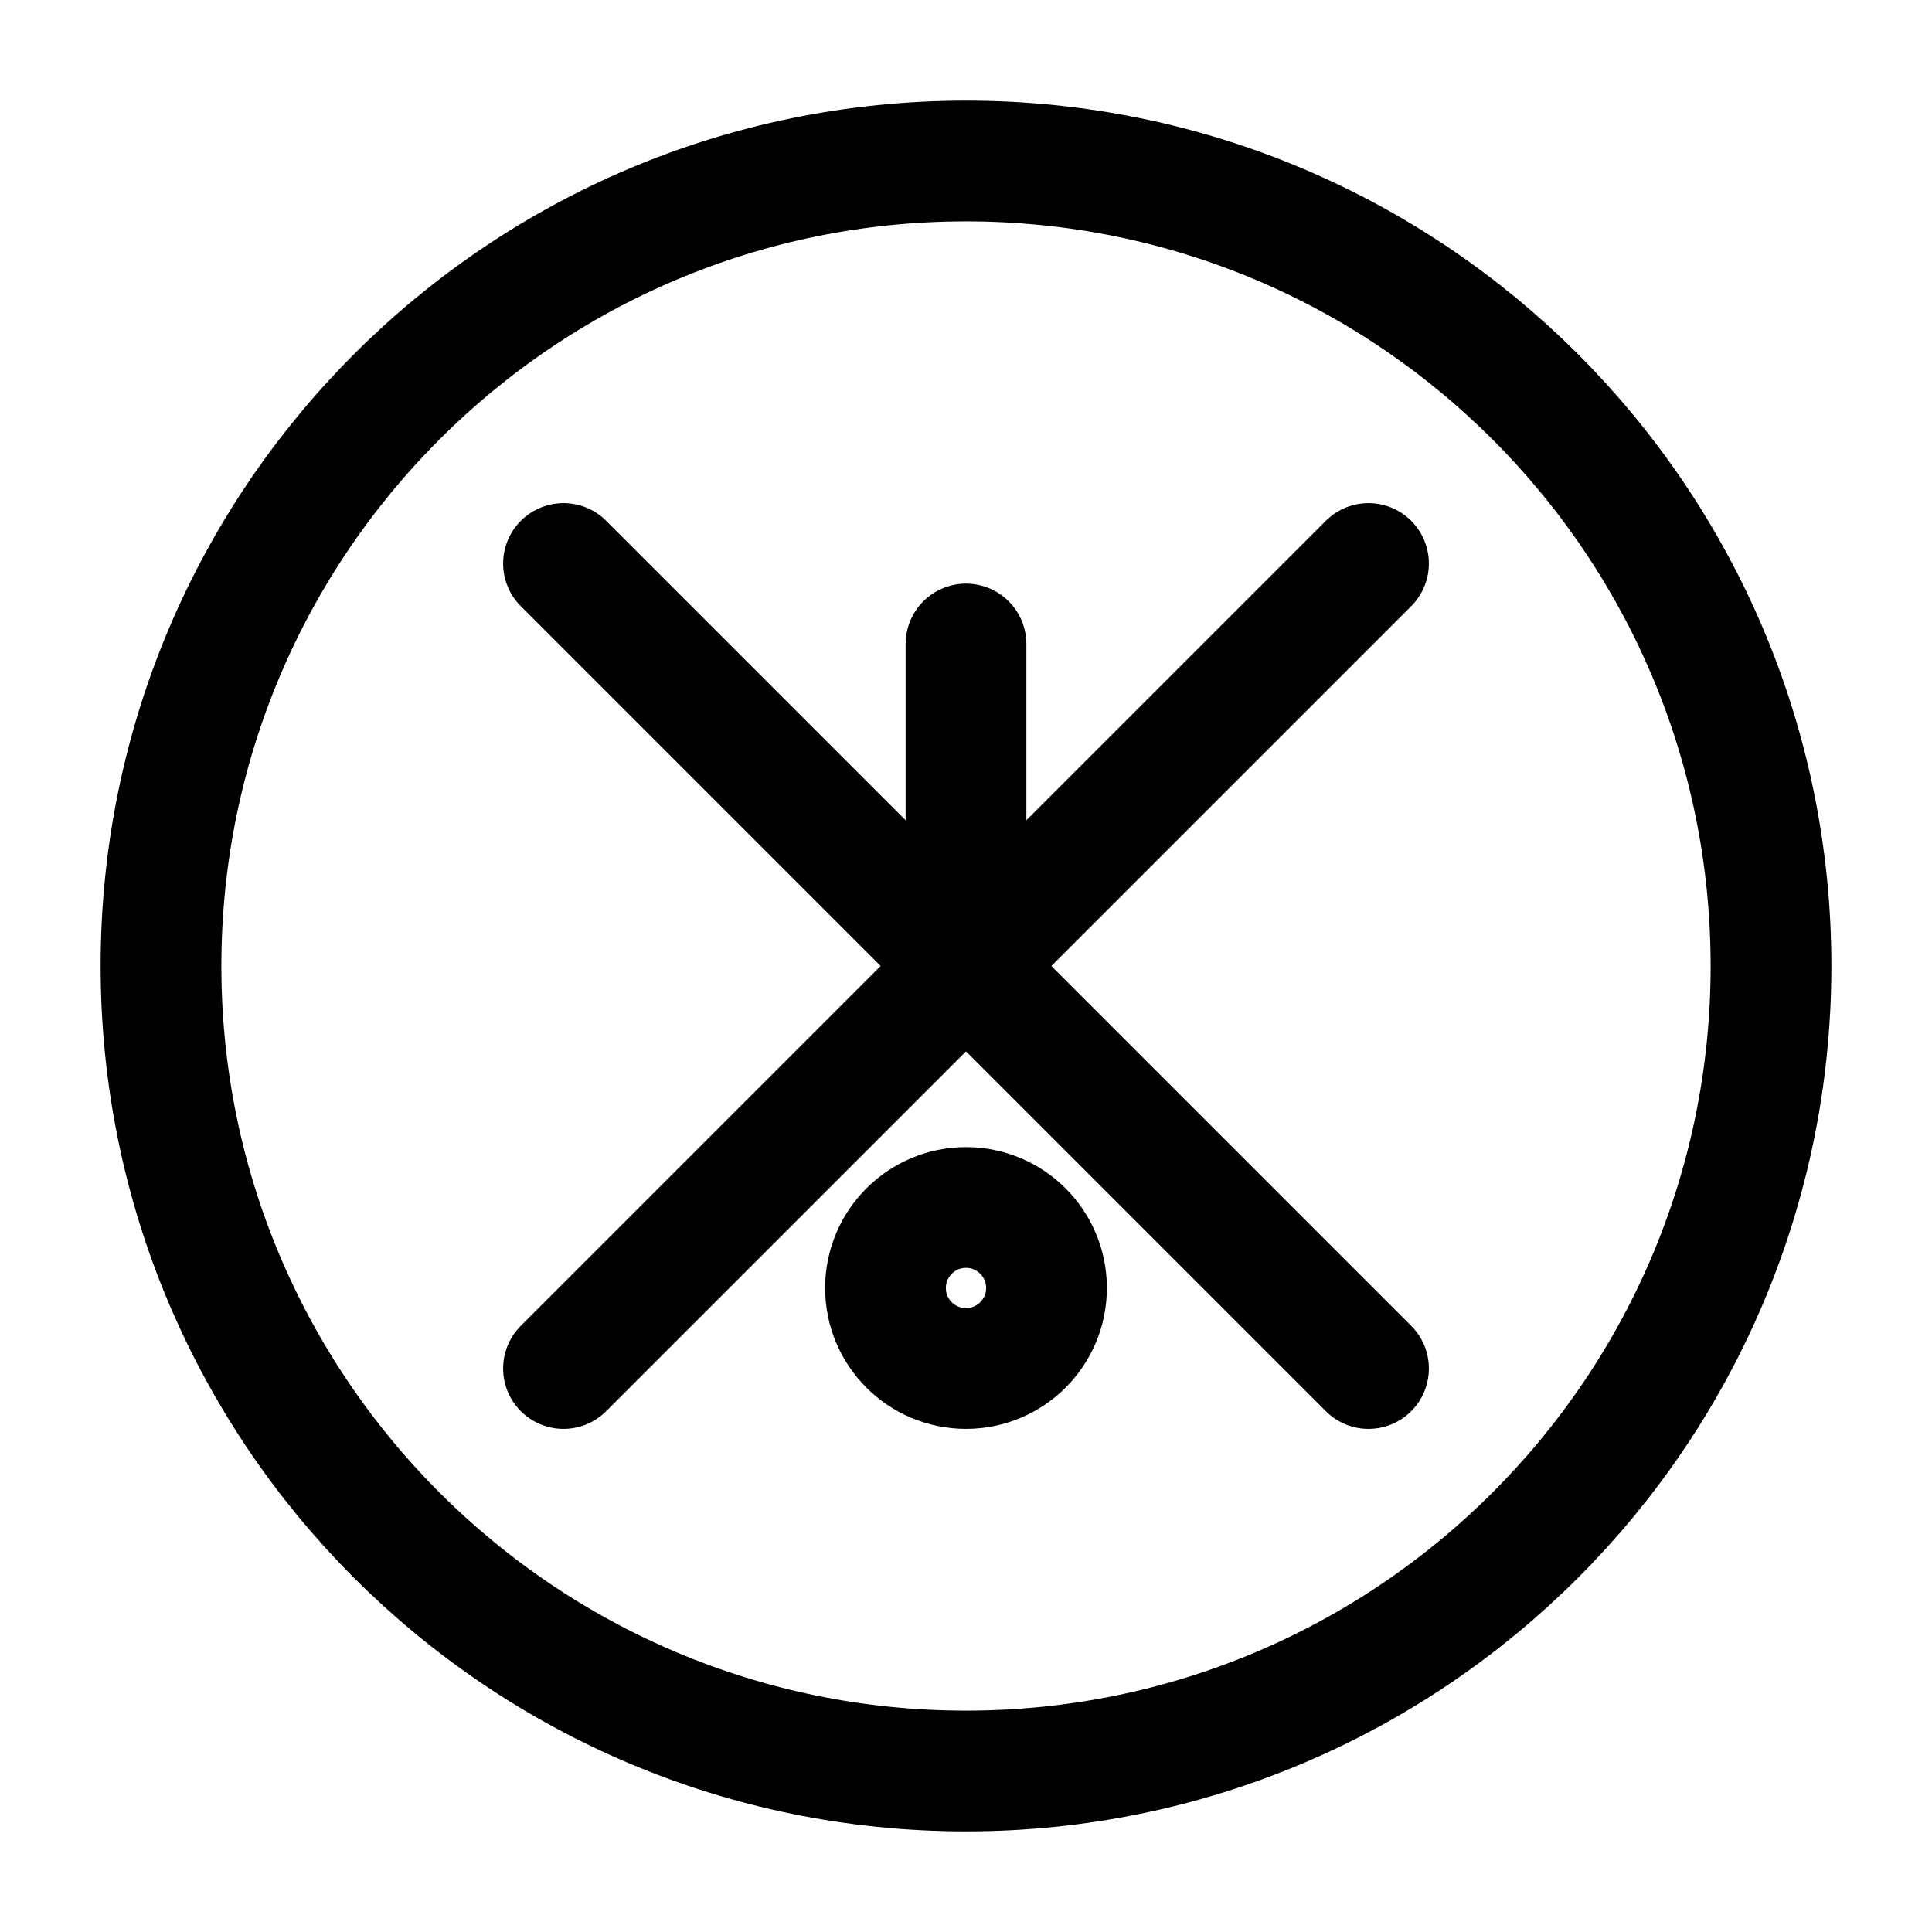
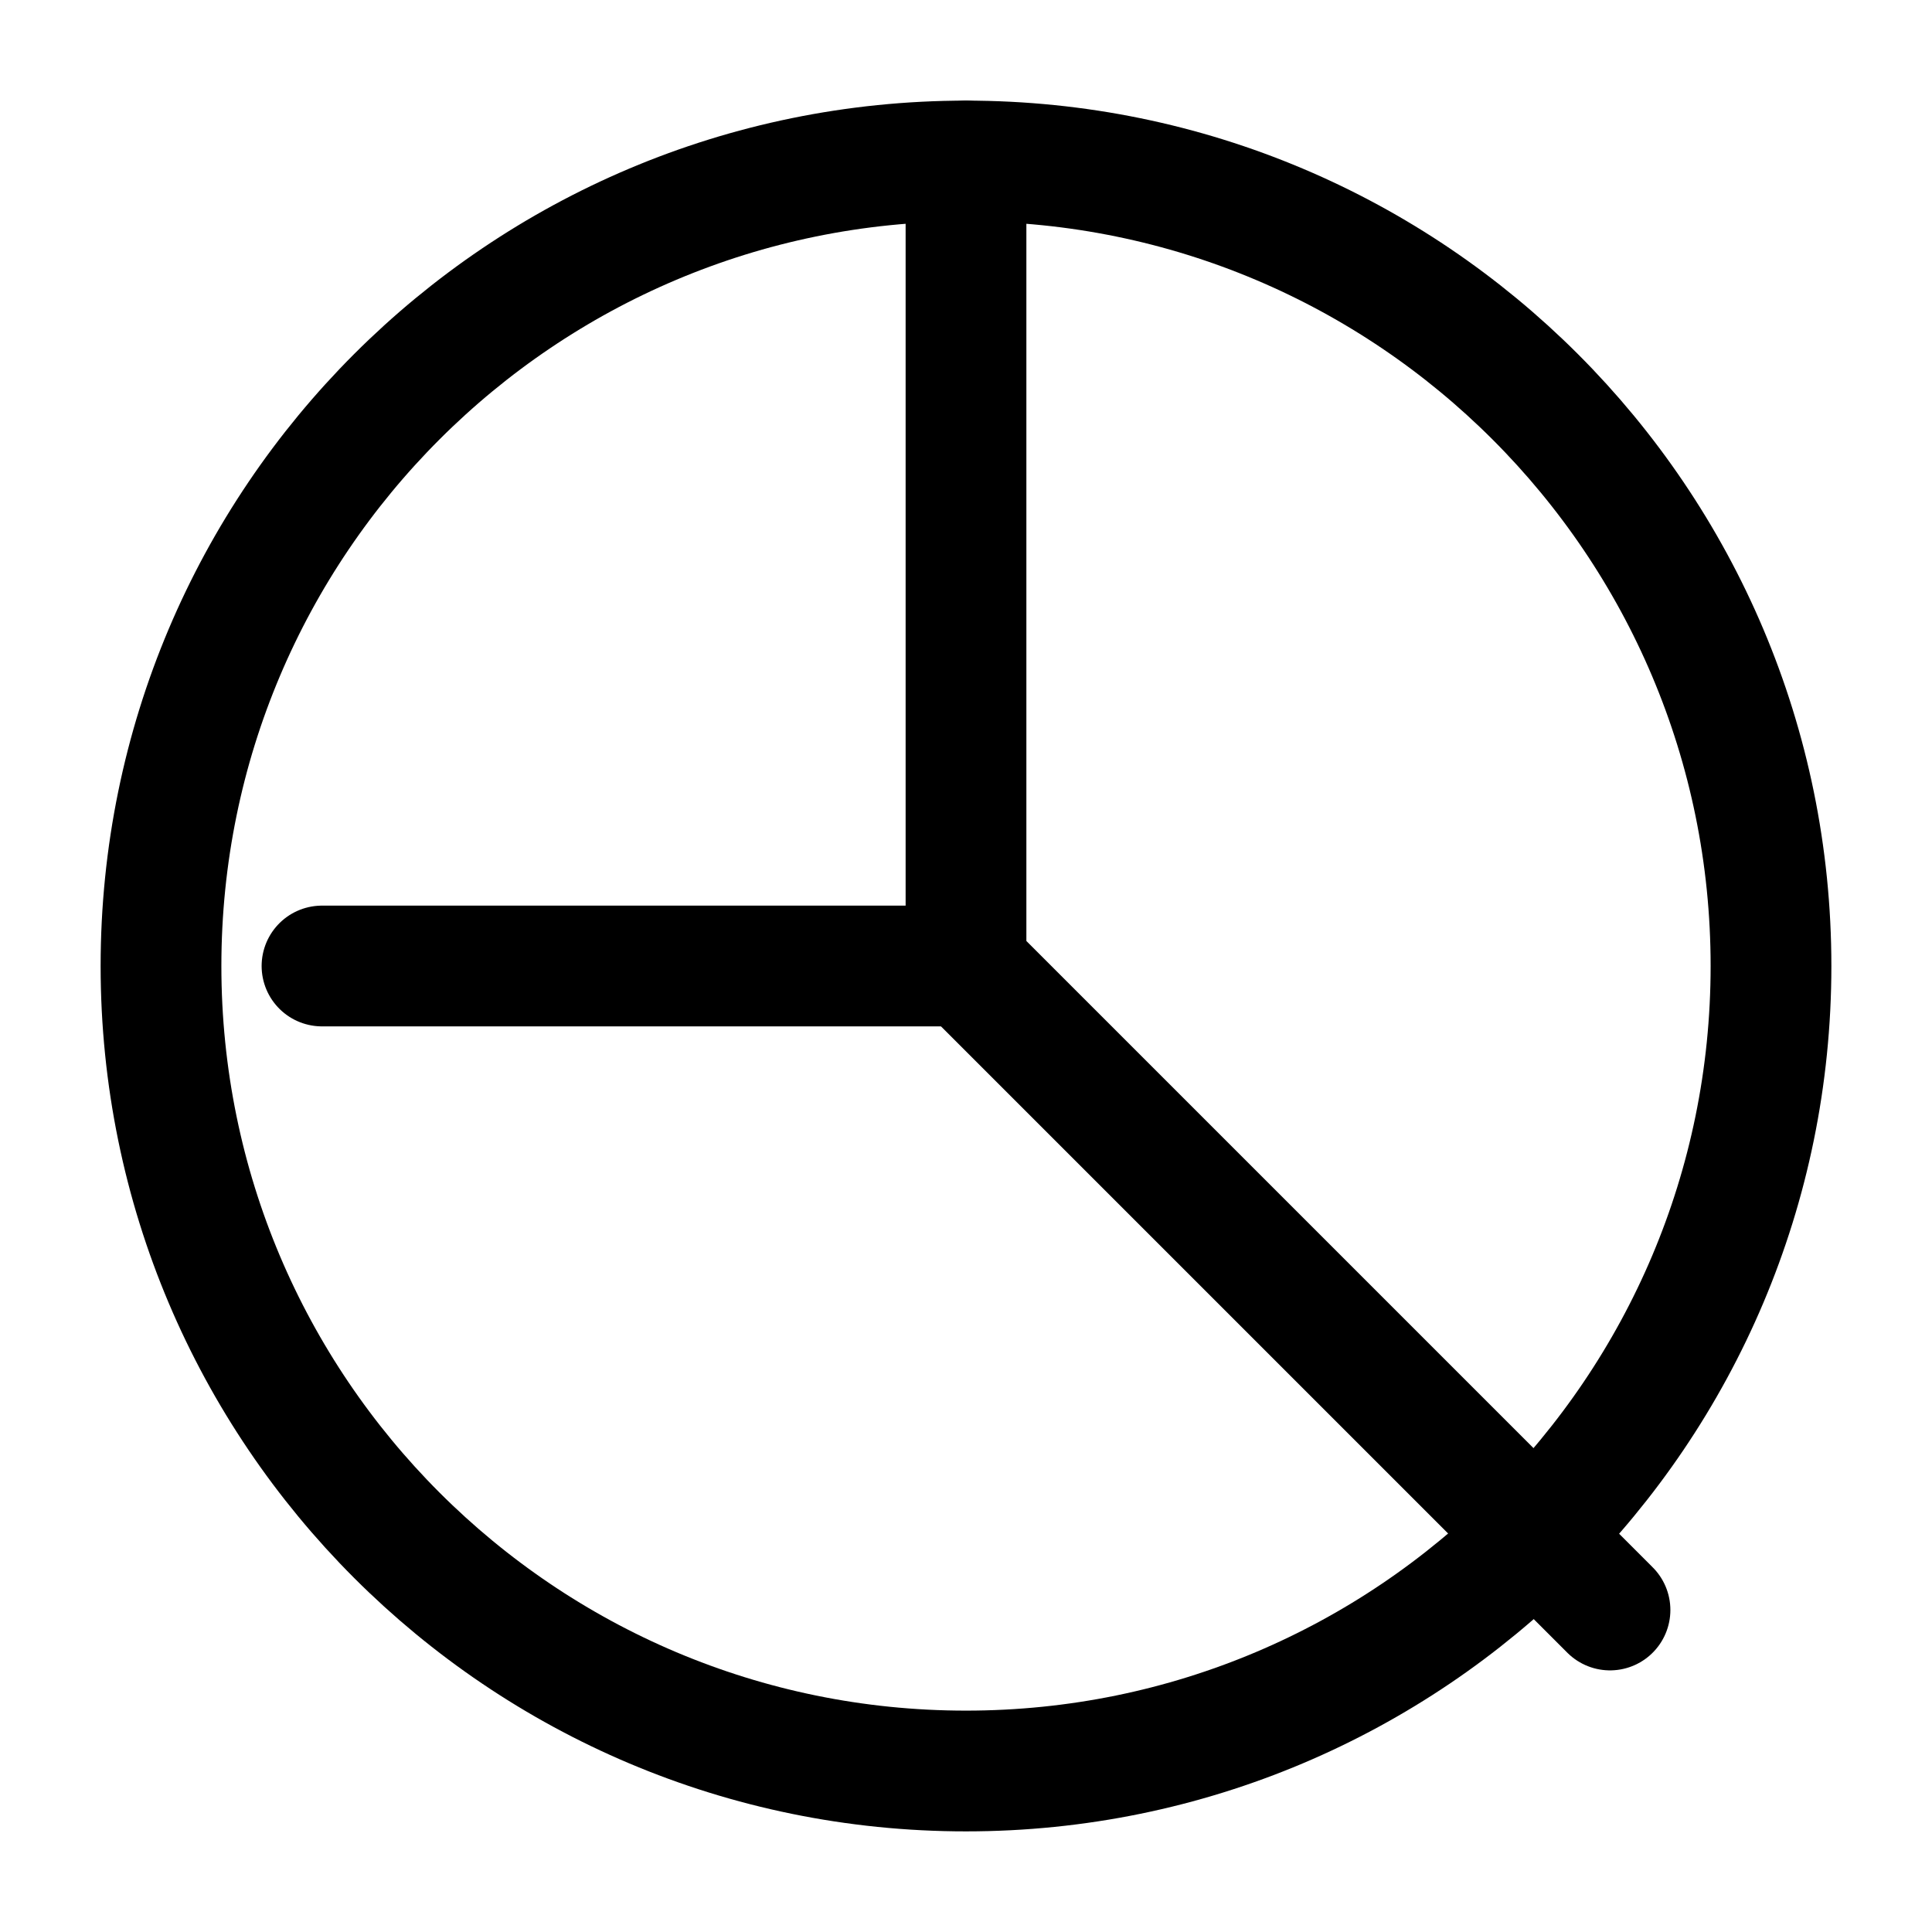
<svg xmlns="http://www.w3.org/2000/svg" viewBox="0 0 24 24" width="24" height="24" fill="none" stroke="currentColor" stroke-width="1.5" stroke-linecap="round" stroke-linejoin="round">
  <circle cx="12" cy="12" r="10" />
-   <path d="M12 8v4" />
-   <circle cx="12" cy="16" r="1" />
-   <path d="M7 7l10 10" />
-   <path d="M7 17l10-10" />
+   <path d="M12 2v10l8 8" />
+   <path d="M4 12h8" />
</svg>
